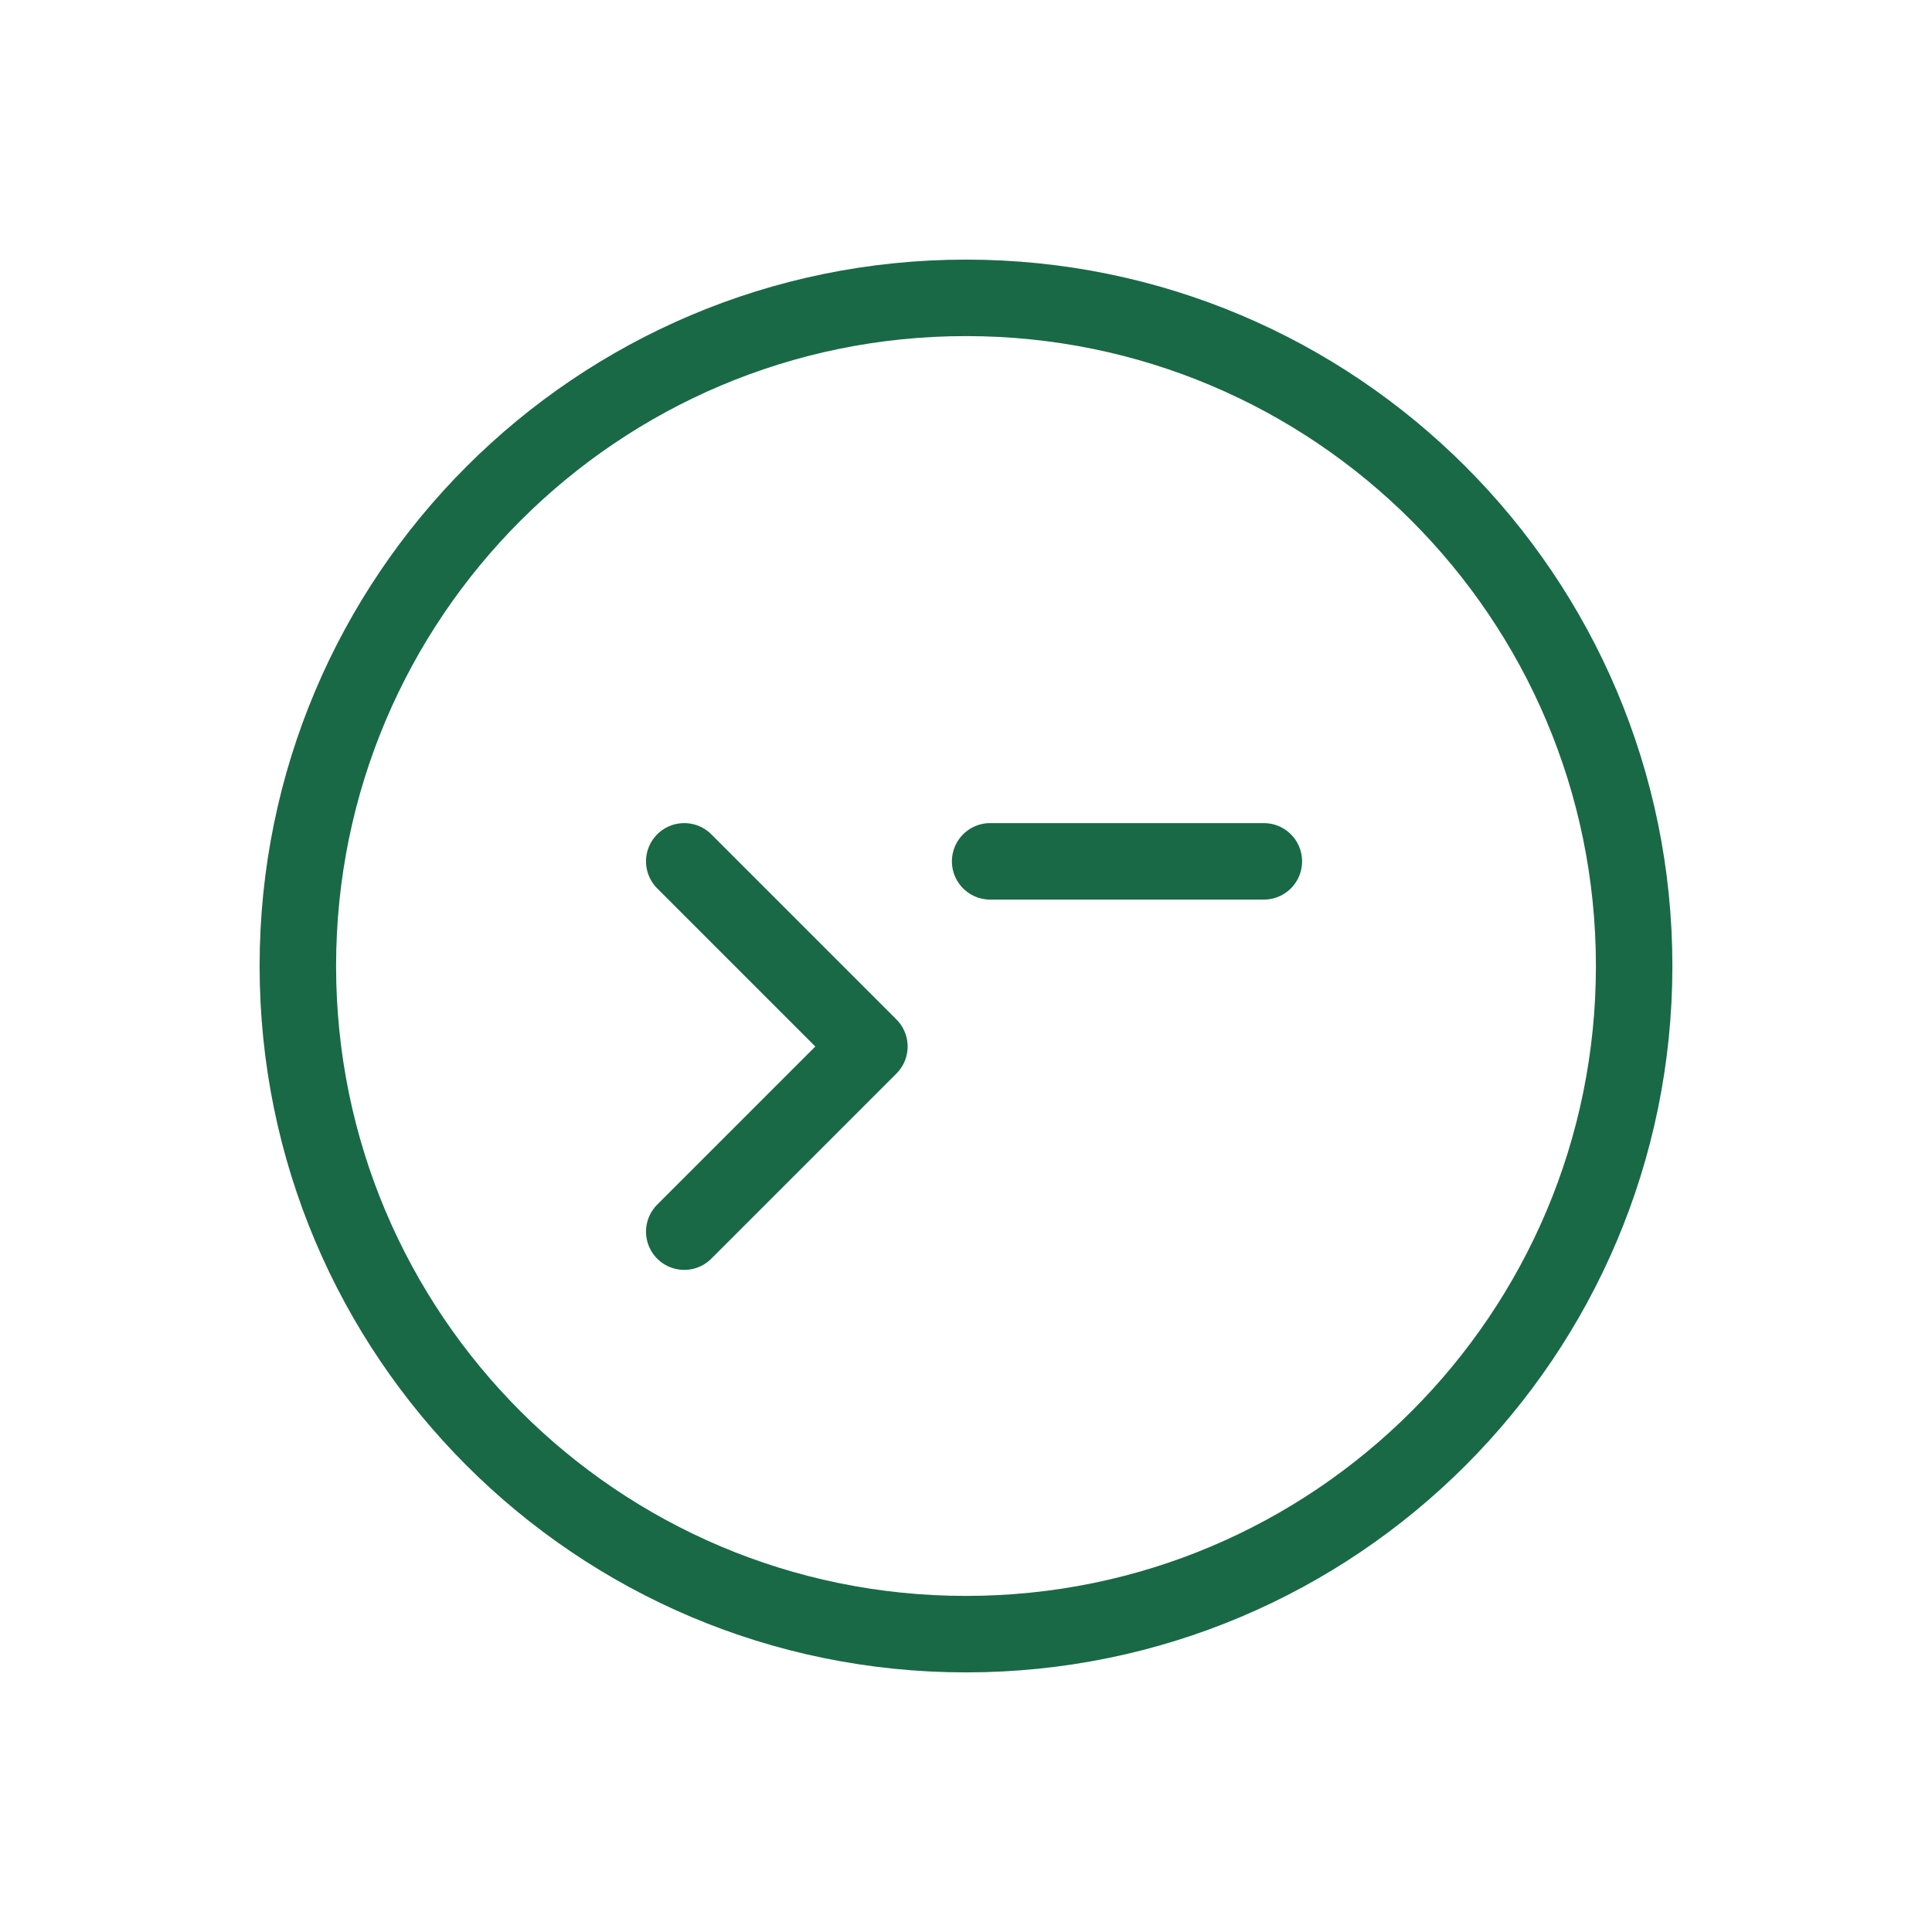
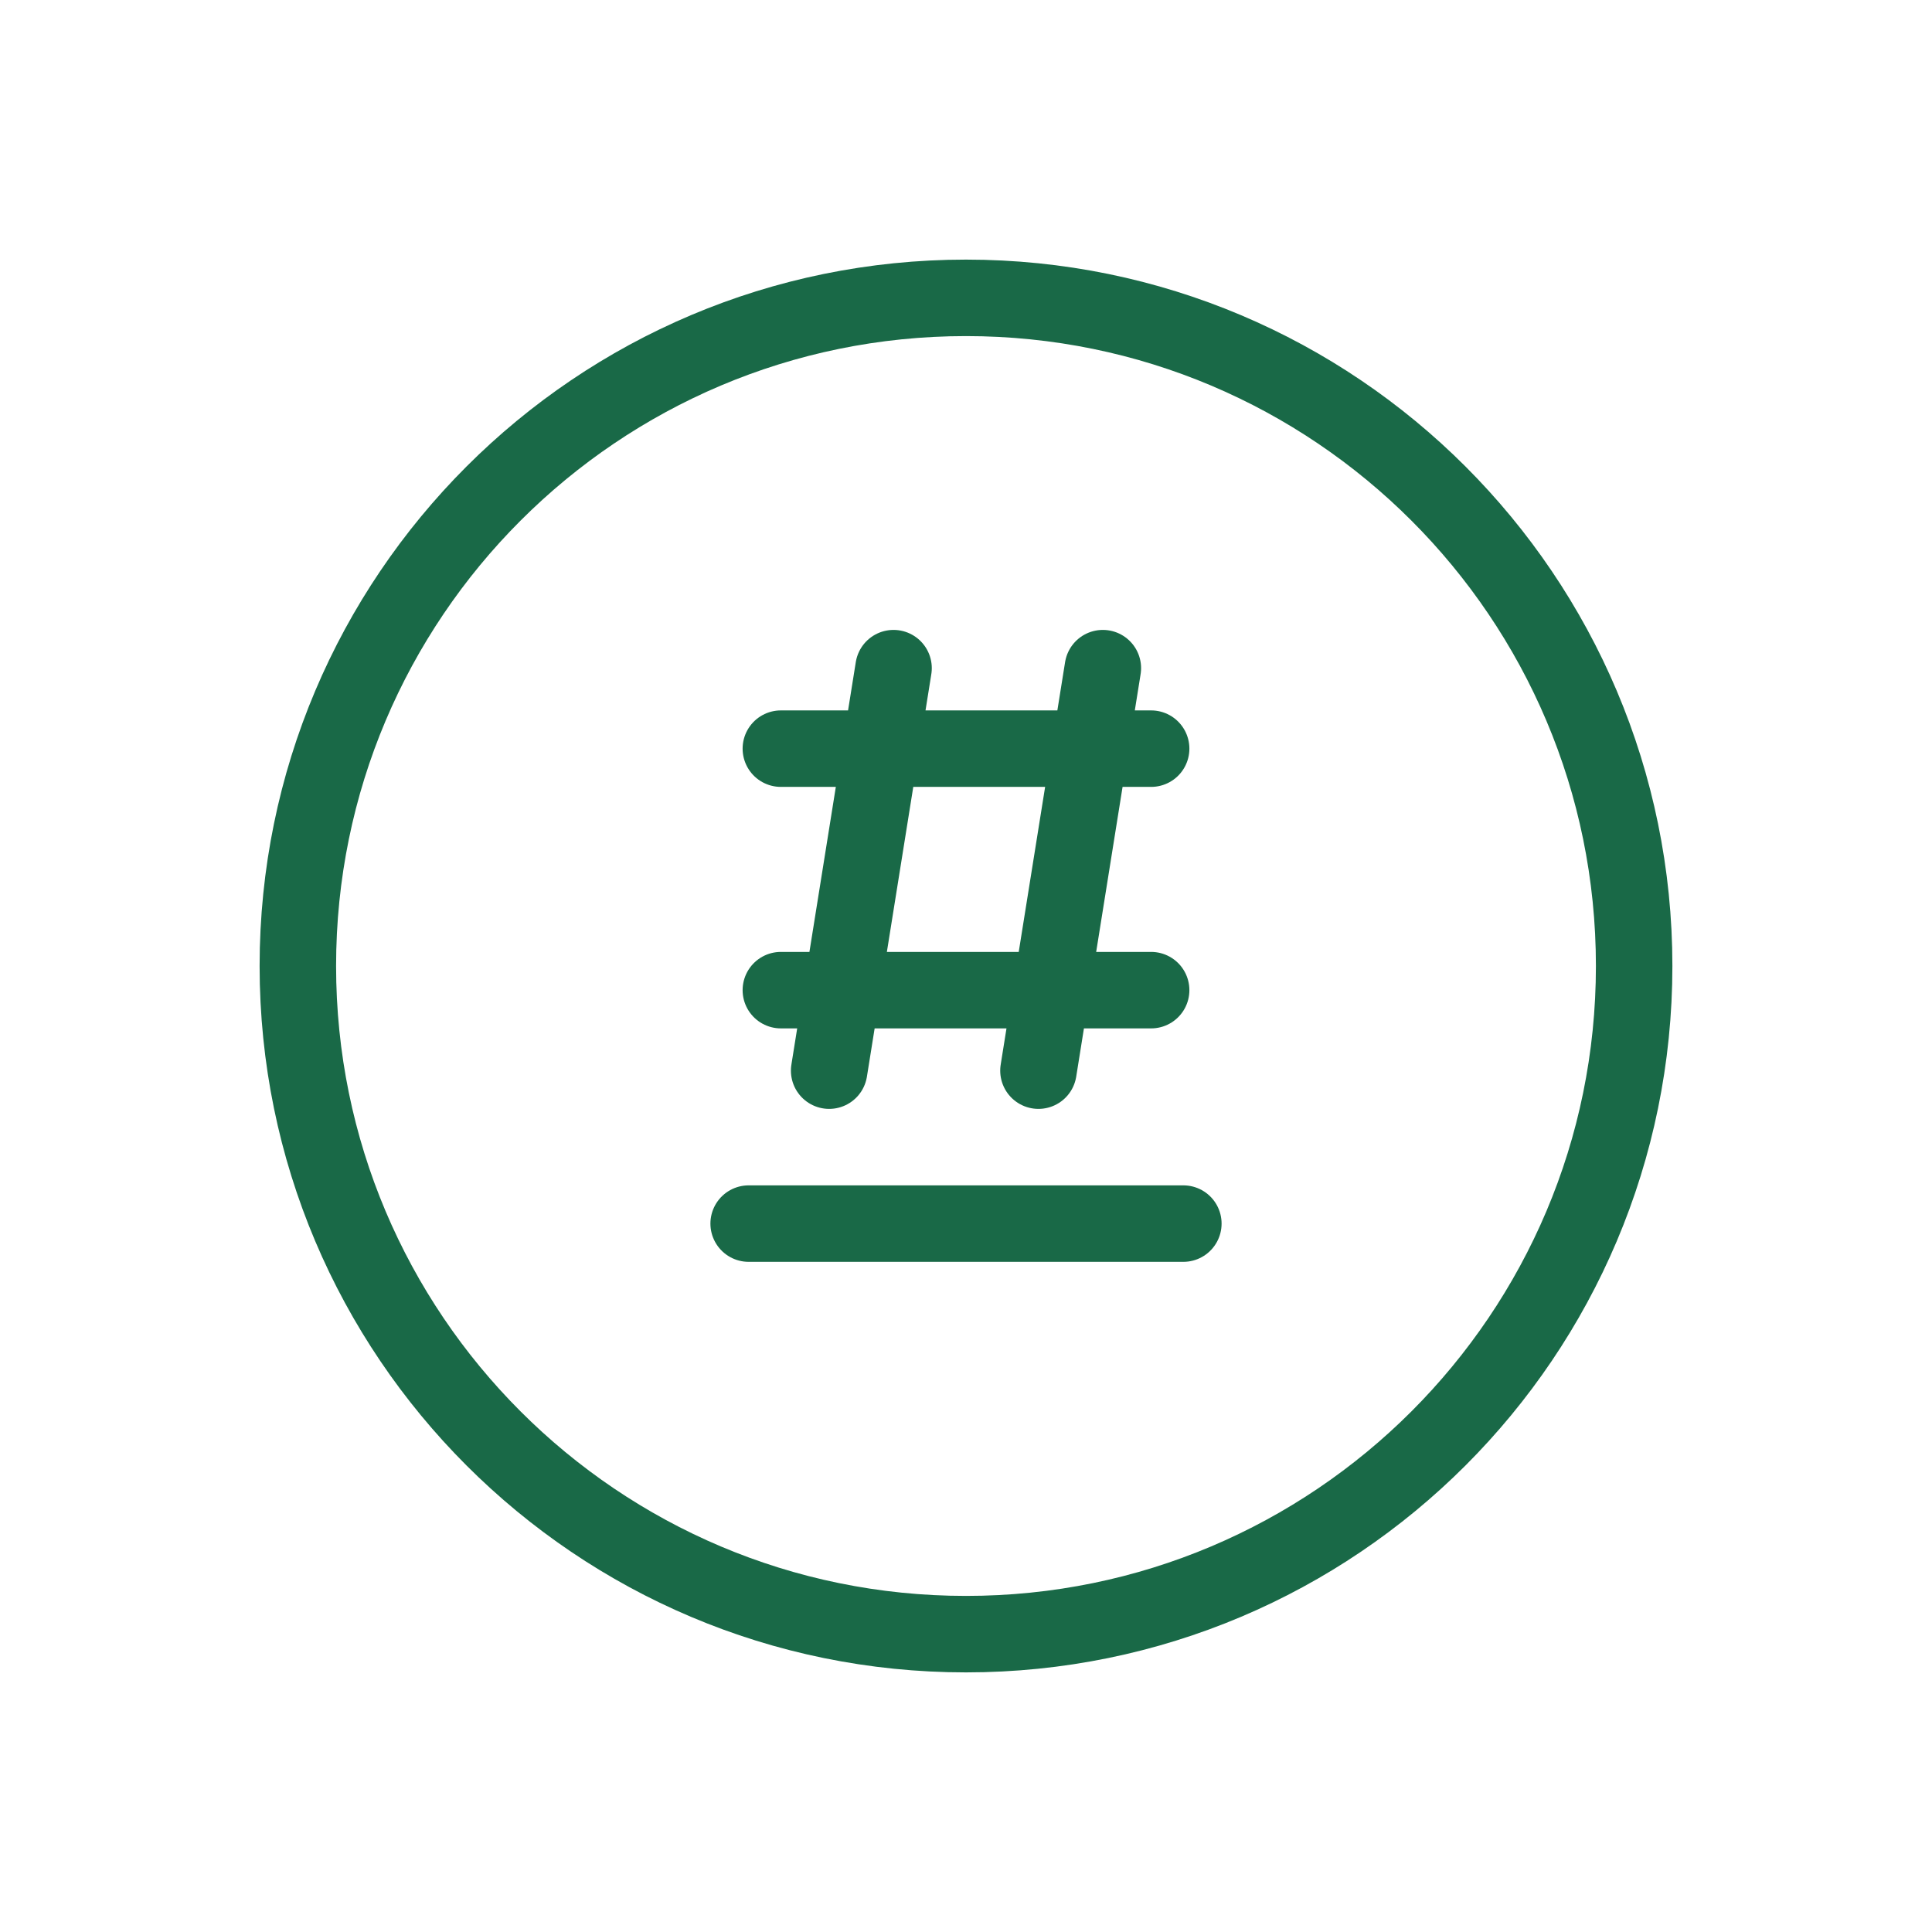
<svg xmlns="http://www.w3.org/2000/svg" viewBox="0 0 48 48" width="48" height="48" role="img">
  <g fill="none" stroke="#196947" stroke-width="1.9" stroke-linecap="round" stroke-linejoin="round">
    <circle cx="24" cy="24" r="16.6" />
-     <path d="M17 21.4 21.6 26 17 30.6" />
-     <path d="M24.6 21.4h6.8" />
+     <path d="M19.4 18.6h9.2M19.4 24.6h9.2M22.2 16.6l-1.6 10M27.4 16.6l-1.6 10" />
+     <path d="M18.6 30.4h10.8" />
  </g>
</svg>
